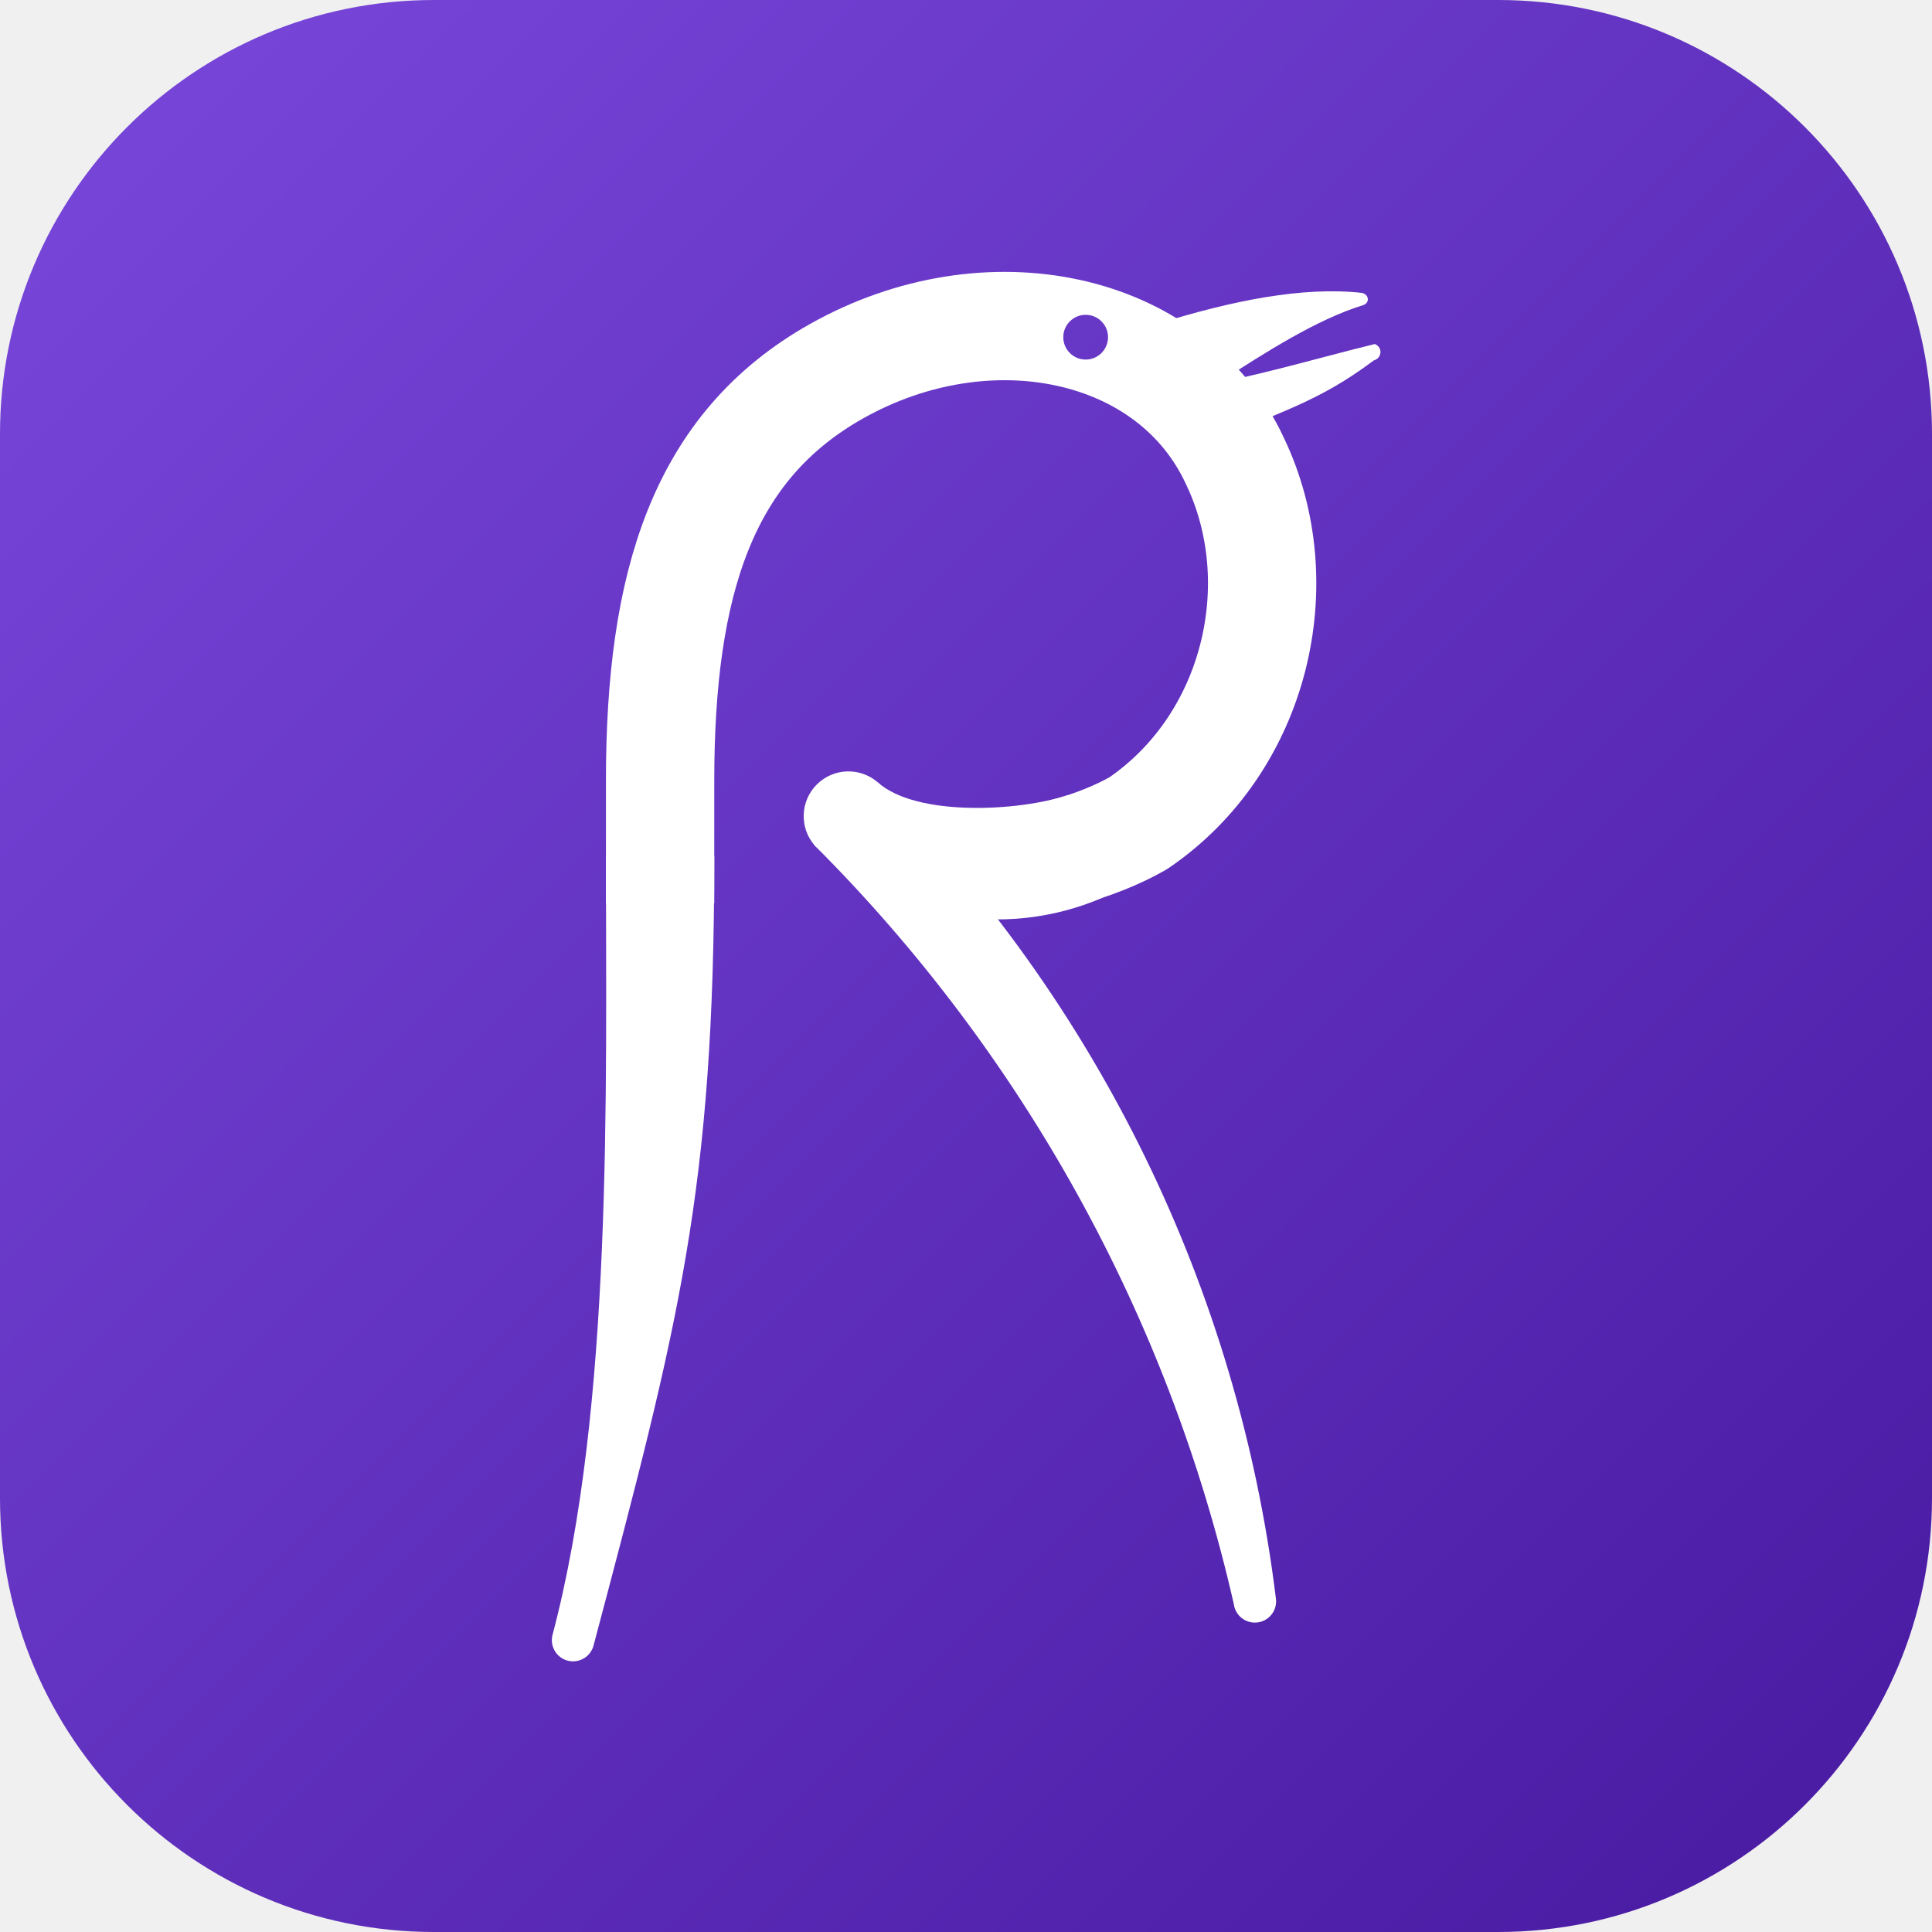
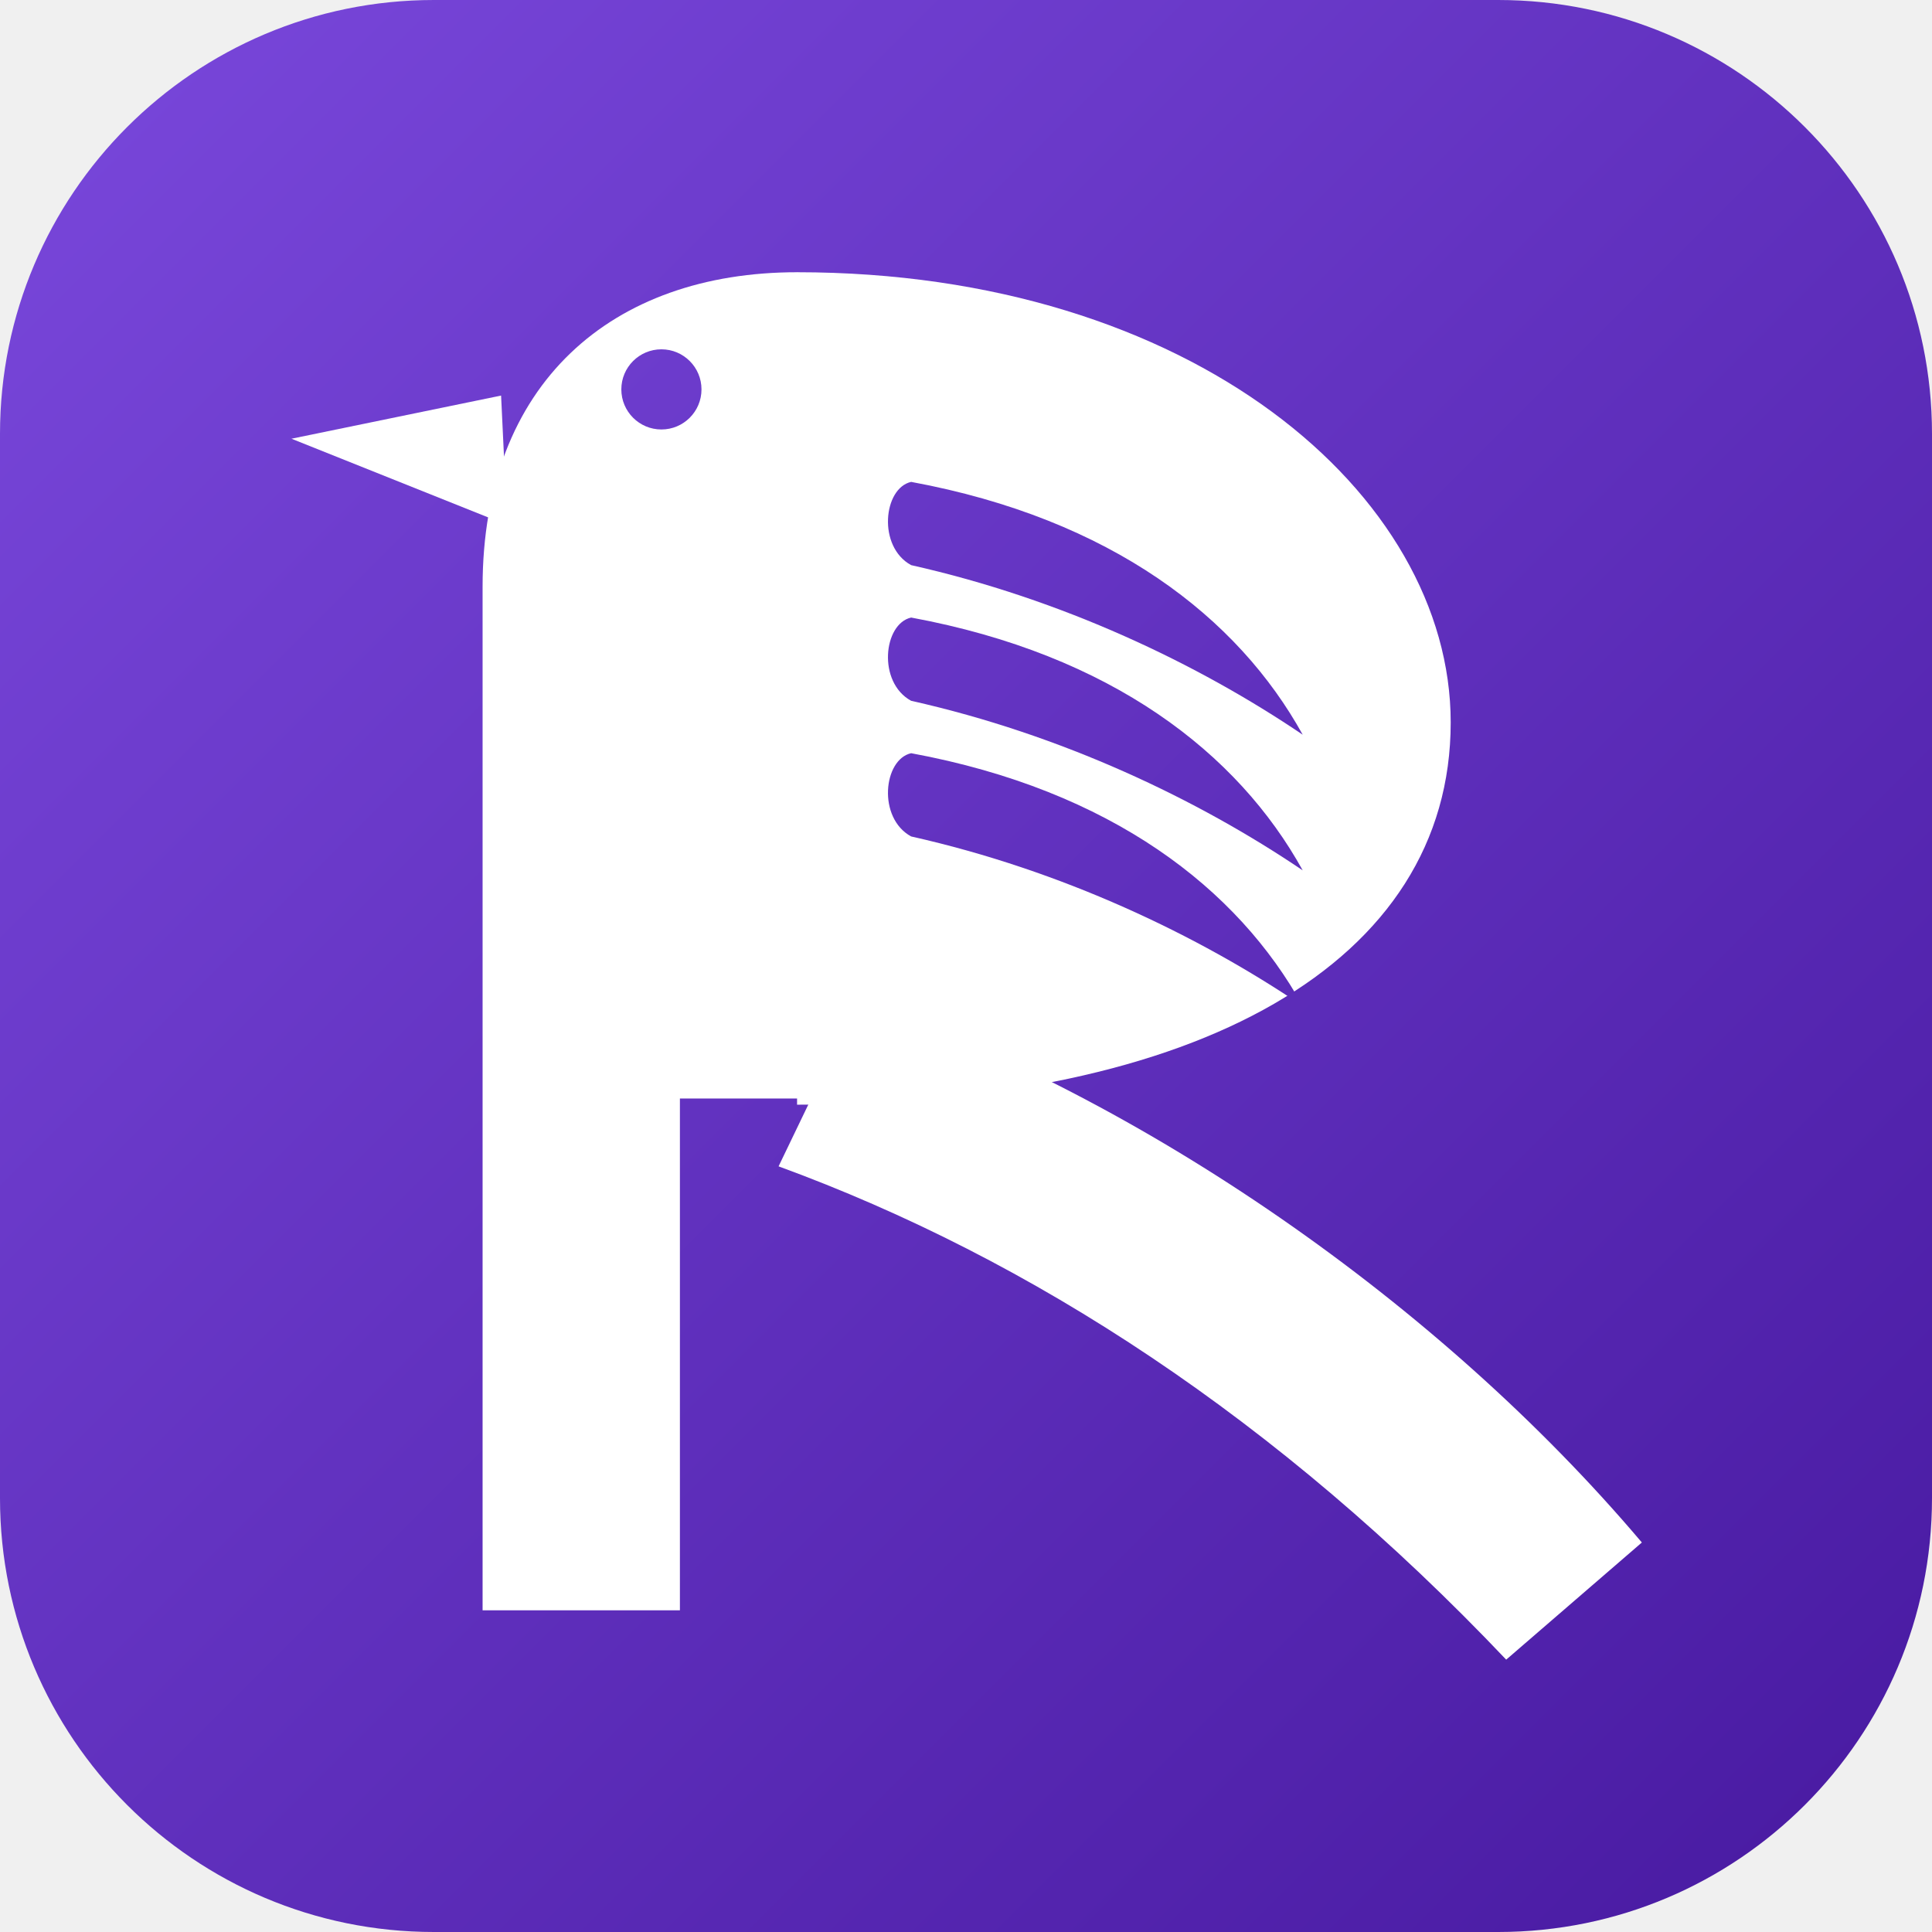
<svg xmlns="http://www.w3.org/2000/svg" width="48" height="48" viewBox="0 0 48 48" fill="none">
  <defs>
    <linearGradient id="rambla-tile" x1="0" y1="0" x2="1" y2="1">
      <stop offset="0" stop-color="#7a48dc" />
      <stop offset="1" stop-color="#4719a0" />
    </linearGradient>
  </defs>
  <rect width="48" height="48" rx="10.78" fill="url(#rambla-tile)" />
-   <g transform="translate(1.480,3.720) scale(0.05851)">
+   <g transform="translate(-3.177,-5.952) scale(0.0766)">
    <mask id="rambla-cut" maskUnits="userSpaceOnUse" x="0" y="0" width="700" height="700">
      <rect width="700" height="700" fill="#fff" />
-       <circle cx="435.7" cy="79.6" r="9.5" fill="#000" />
+       <circle cx="256" cy="204" r="13" fill="#000" />
+       <path d="M337 234 C402 246 443 278 464 316              C430 293 386 272 337 261              C326 255 328 236 337 234 Z" fill="#000" />
+       <path d="M337 278 C402 290 443 322 464 360              C430 337 386 316 337 305              C326 299 328 280 337 278 Z" fill="#000" />
+       <path d="M337 322 C402 334 443 366 464 404              C430 381 386 360 337 349              C326 343 328 324 337 322 Z" fill="#000" />
    </mask>
-     <g mask="url(#rambla-cut)">
-       <path d="M255 320 L255 268              C255 184 273 126 330 94              C394 58 472 74 499 132              C524 184 508 252 458 286              C449.6 290.8 438.5 295.4 426.05 298.61" stroke="#ffffff" stroke-width="46" stroke-linecap="butt" stroke-linejoin="round" fill="none" />
-       <path d="M428.3 274              C407.4 281 363.8 283.3 347.4 268.6              A19 19 0 0 0 320.6 295.4              C352 326 400 336 442.9 317.6 Z" fill="#ffffff" />
-       <path d="M232 300              C232 400 235 534 209.3 630.7              A9 9 0 0 0 226.7 635.3              C263.1 498 278 442 278 300 Z" fill="#ffffff" />
-       <path d="M466 74              C498 64 528 58 553.1 60.8              C556 61.5 556.5 65 553.5 66              C534 72 512 86 492 99              C481 90 471 82 466 74 Z" fill="#ffffff" />
-       <path d="M490 124              C517.6 111.1 533.6 107.8 558 89.5              C561.5 88.5 562 84 558.5 82.5              C538 87.5 516 94 492 99              C490.5 108 490 116 490 124 Z" fill="#ffffff" />
-       <path d="M347.4 268.6              C440.9 362.1 500.4 484.1 516.5 615.3              A9 9 0 0 1 498.6 617.5              C470.8 495.4 409.1 383.9 320.6 295.4 Z" fill="#ffffff" />
+     <g mask="url(#rambla-cut)" fill="#ffffff">
+       <path d="M198 600 L198 268              C198 202 240 166 300 166              L320 180 L306 434 L262 434 L262 600 Z" />
+       <path d="M204 206 L136 220 L206 248 Z" />
+       <path d="M300 166 C428 166 512 238 512 312              C512 390 430 436 300 436 Z" />
+       <path d="M320 402 C412 434 508 500 574 578              L530 616 C456 538 376 486 294 456 Z" />
    </g>
  </g>
</svg>
